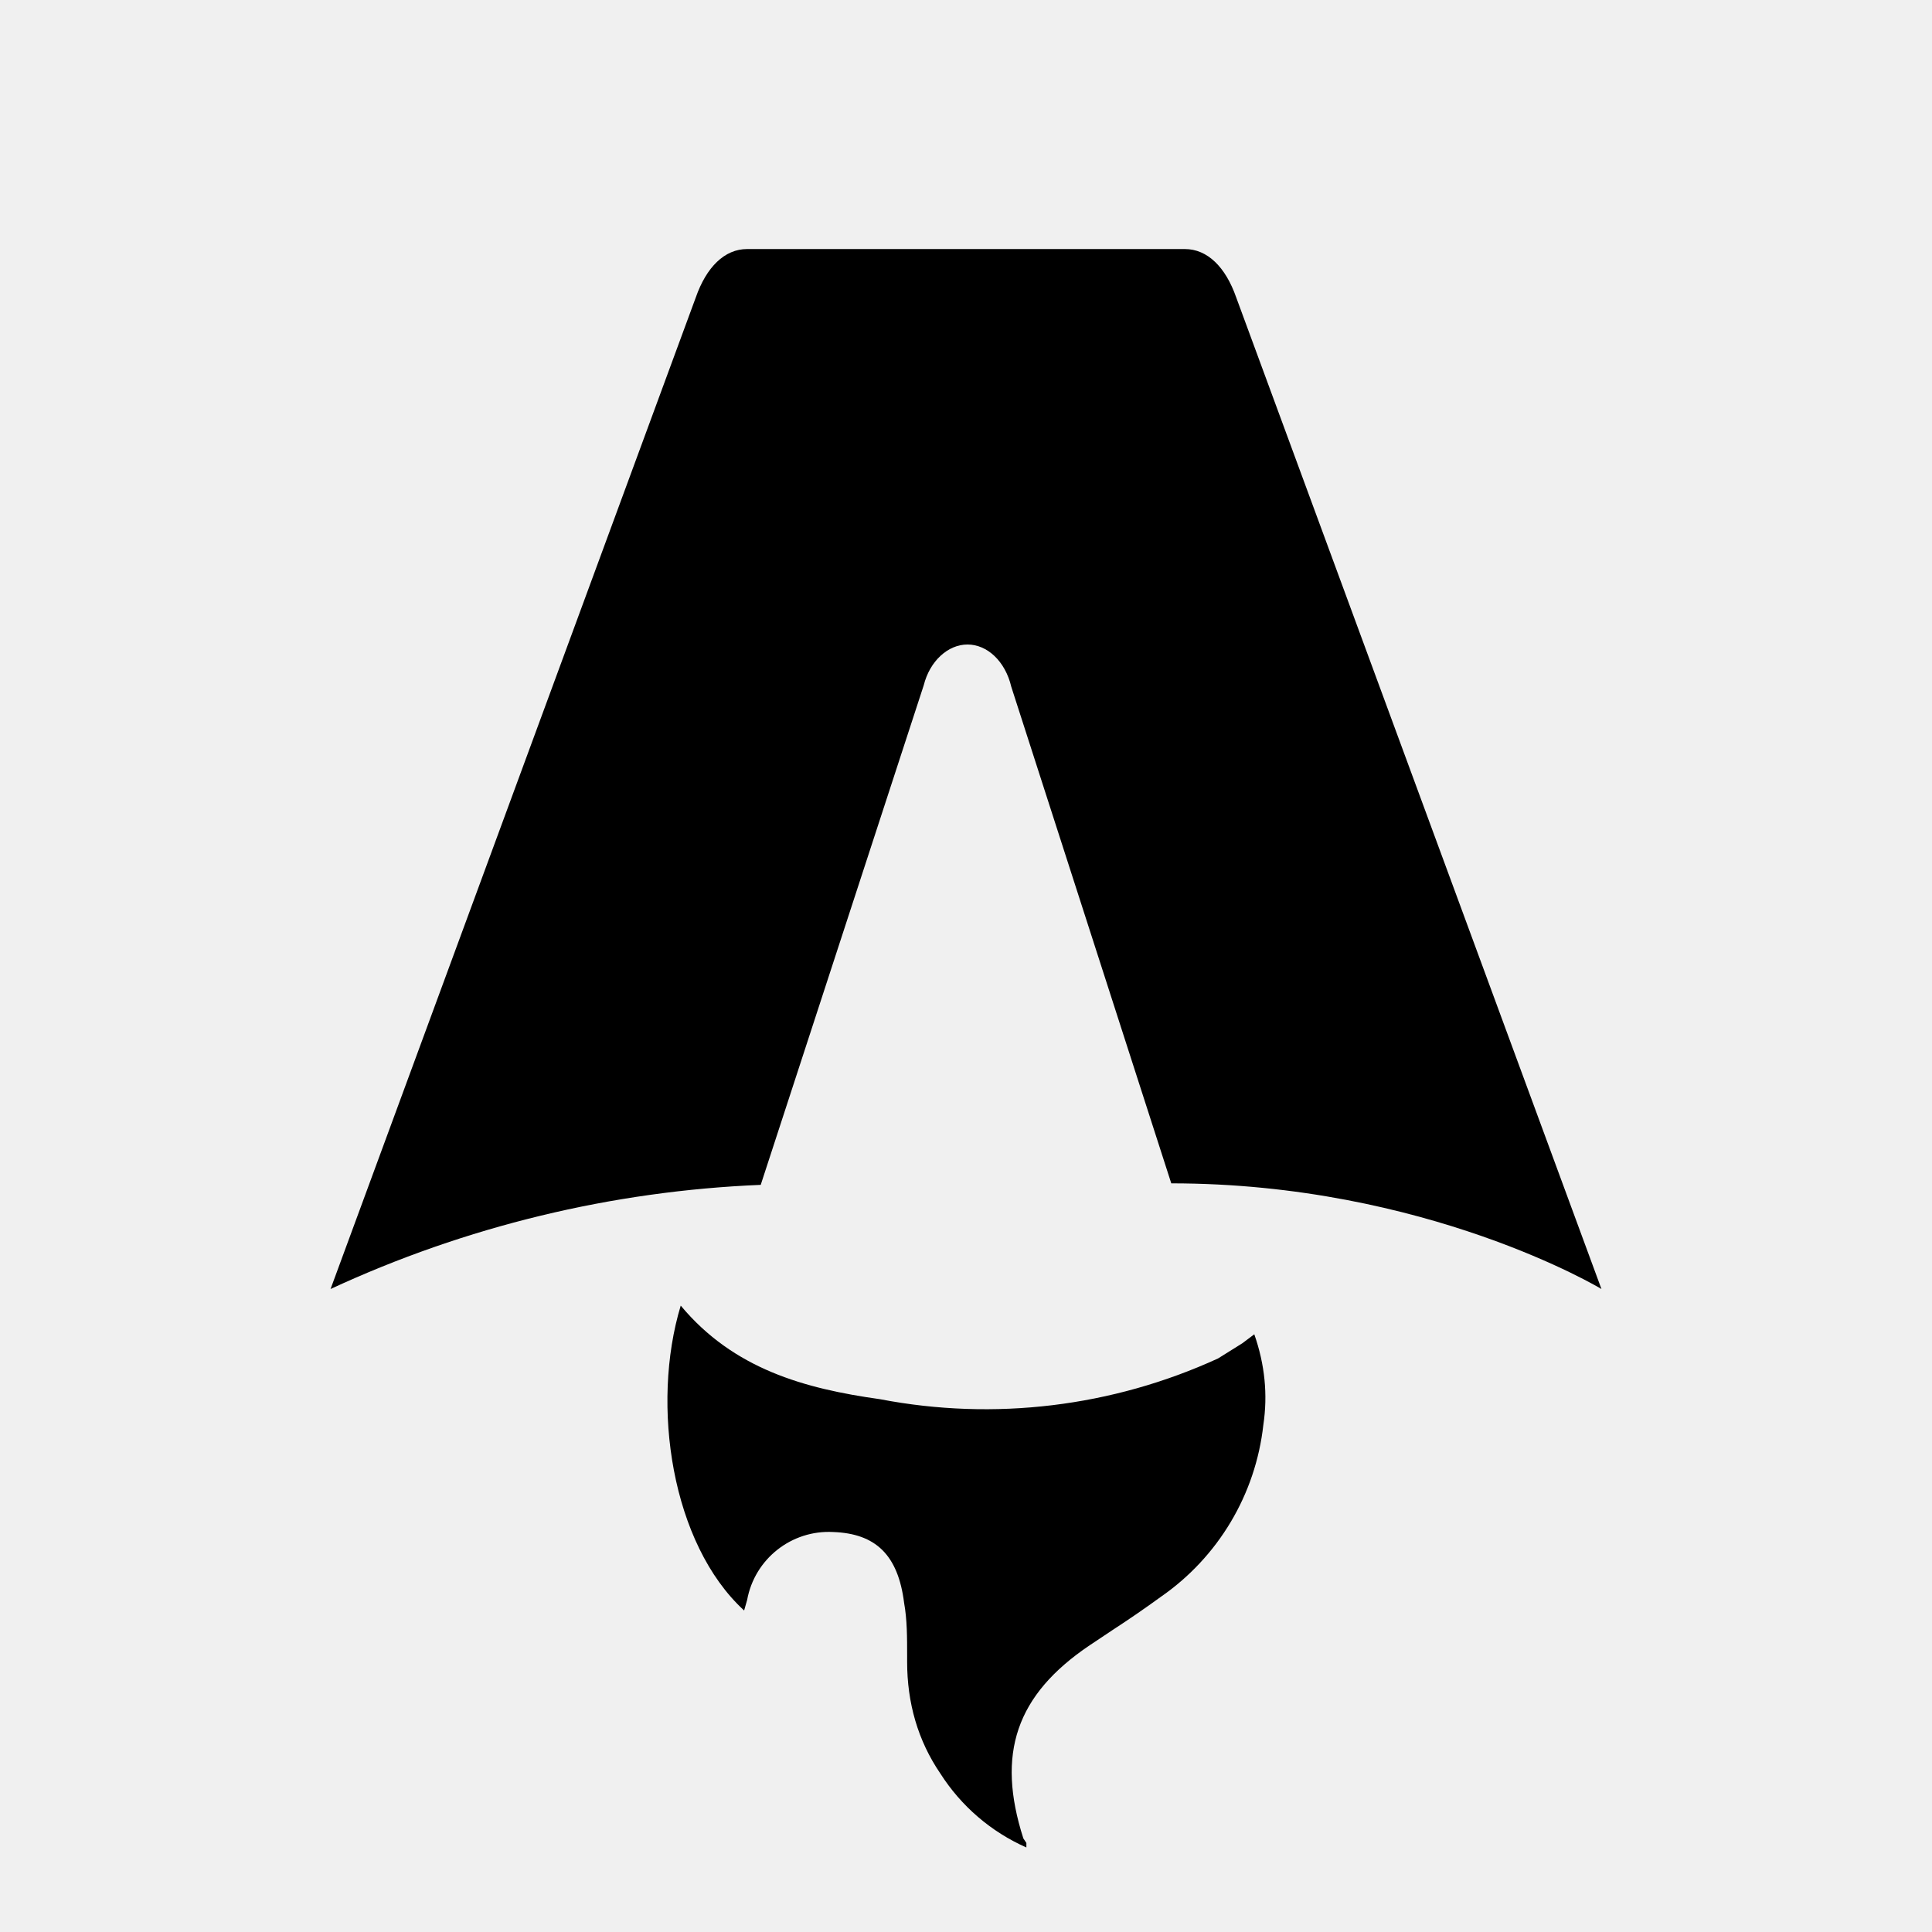
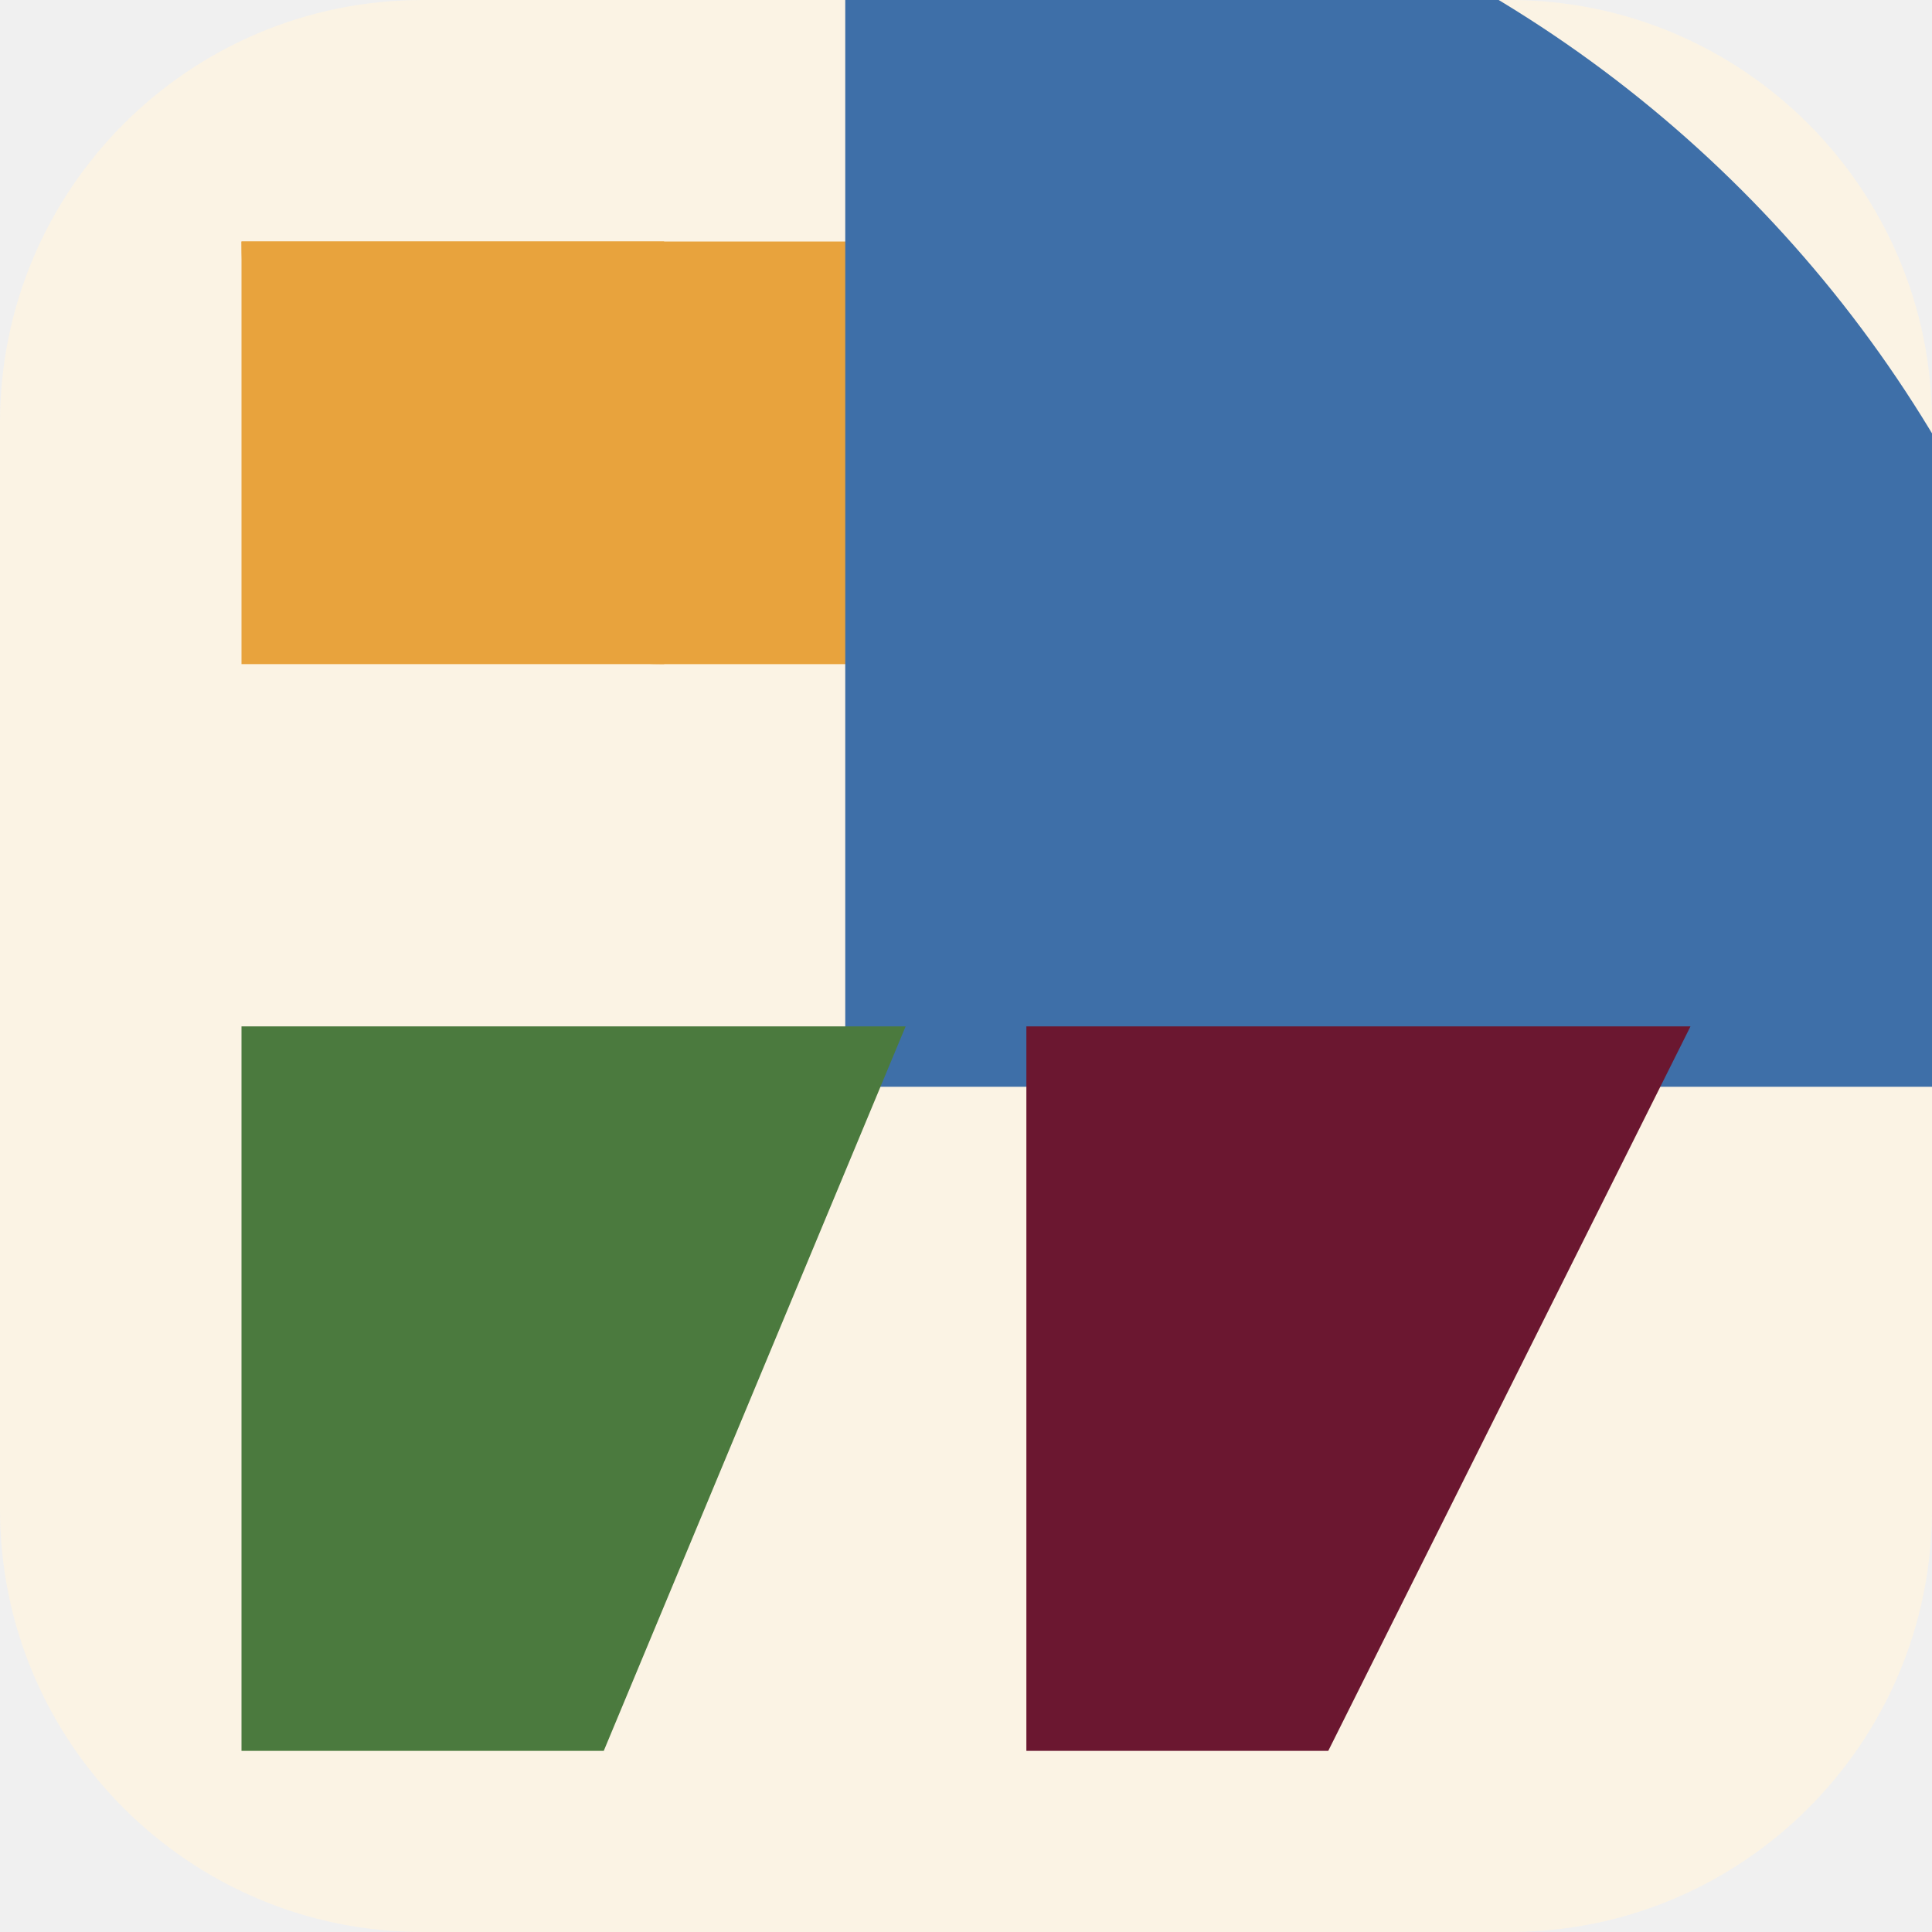
- <svg xmlns="http://www.w3.org/2000/svg" fill="none" viewBox="0 0 128 128">
-   <path d="M50.4 78.5a75.1 75.1 0 0 0-28.5 6.9l24.2-65.7c.7-2 1.9-3.2 3.4-3.2h29c1.5 0 2.7 1.2 3.4 3.2l24.2 65.7s-11.6-7-28.5-7L67 45.5c-.4-1.7-1.6-2.8-2.9-2.8-1.3 0-2.5 1.1-2.9 2.7L50.4 78.5Zm-1.1 28.2Zm-4.2-20.2c-2 6.6-.6 15.8 4.2 20.2a17.5 17.5 0 0 1 .2-.7 5.5 5.5 0 0 1 5.7-4.5c2.8.1 4.3 1.5 4.7 4.7.2 1.1.2 2.3.2 3.5v.4c0 2.7.7 5.2 2.2 7.4a13 13 0 0 0 5.7 4.9v-.3l-.2-.3c-1.8-5.6-.5-9.5 4.4-12.8l1.5-1a73 73 0 0 0 3.2-2.2 16 16 0 0 0 6.8-11.4c.3-2 .1-4-.6-6l-.8.6-1.6 1a37 37 0 0 1-22.4 2.7c-5-.7-9.7-2-13.2-6.2Z" />
-   <style>
-         path { fill: #000; }
-         @media (prefers-color-scheme: dark) {
-             path { fill: #FFF; }
-         }
-     </style>
+ <svg xmlns="http://www.w3.org/2000/svg" viewBox="0 0 64 64">
+   <rect width="64" height="64" rx="14" fill="#FBF3E4" />
+   <rect x="8" y="8" width="14" height="14" fill="#E8A33D" />
+   <path d="M22 8 H30 V22 H22 A14 14 0 0 1 8 8 H22 Z" fill="#E8A33D" />
+   <path d="M28 -6 A42 42 0 0 1 70 36 H28 Z" fill="#3E6FA8" clip-path="inset(0 0 30 30)" />
+   <path d="M30 8 A14 14 0 0 1 44 22 H30 Z" fill="#3E6FA8" />
+   <polygon points="8,34 30,34 20,58 8,58" fill="#4B7A3E" />
+   <polygon points="56,34 44,58 34,58 34,34" fill="#6B1730" />
</svg>
